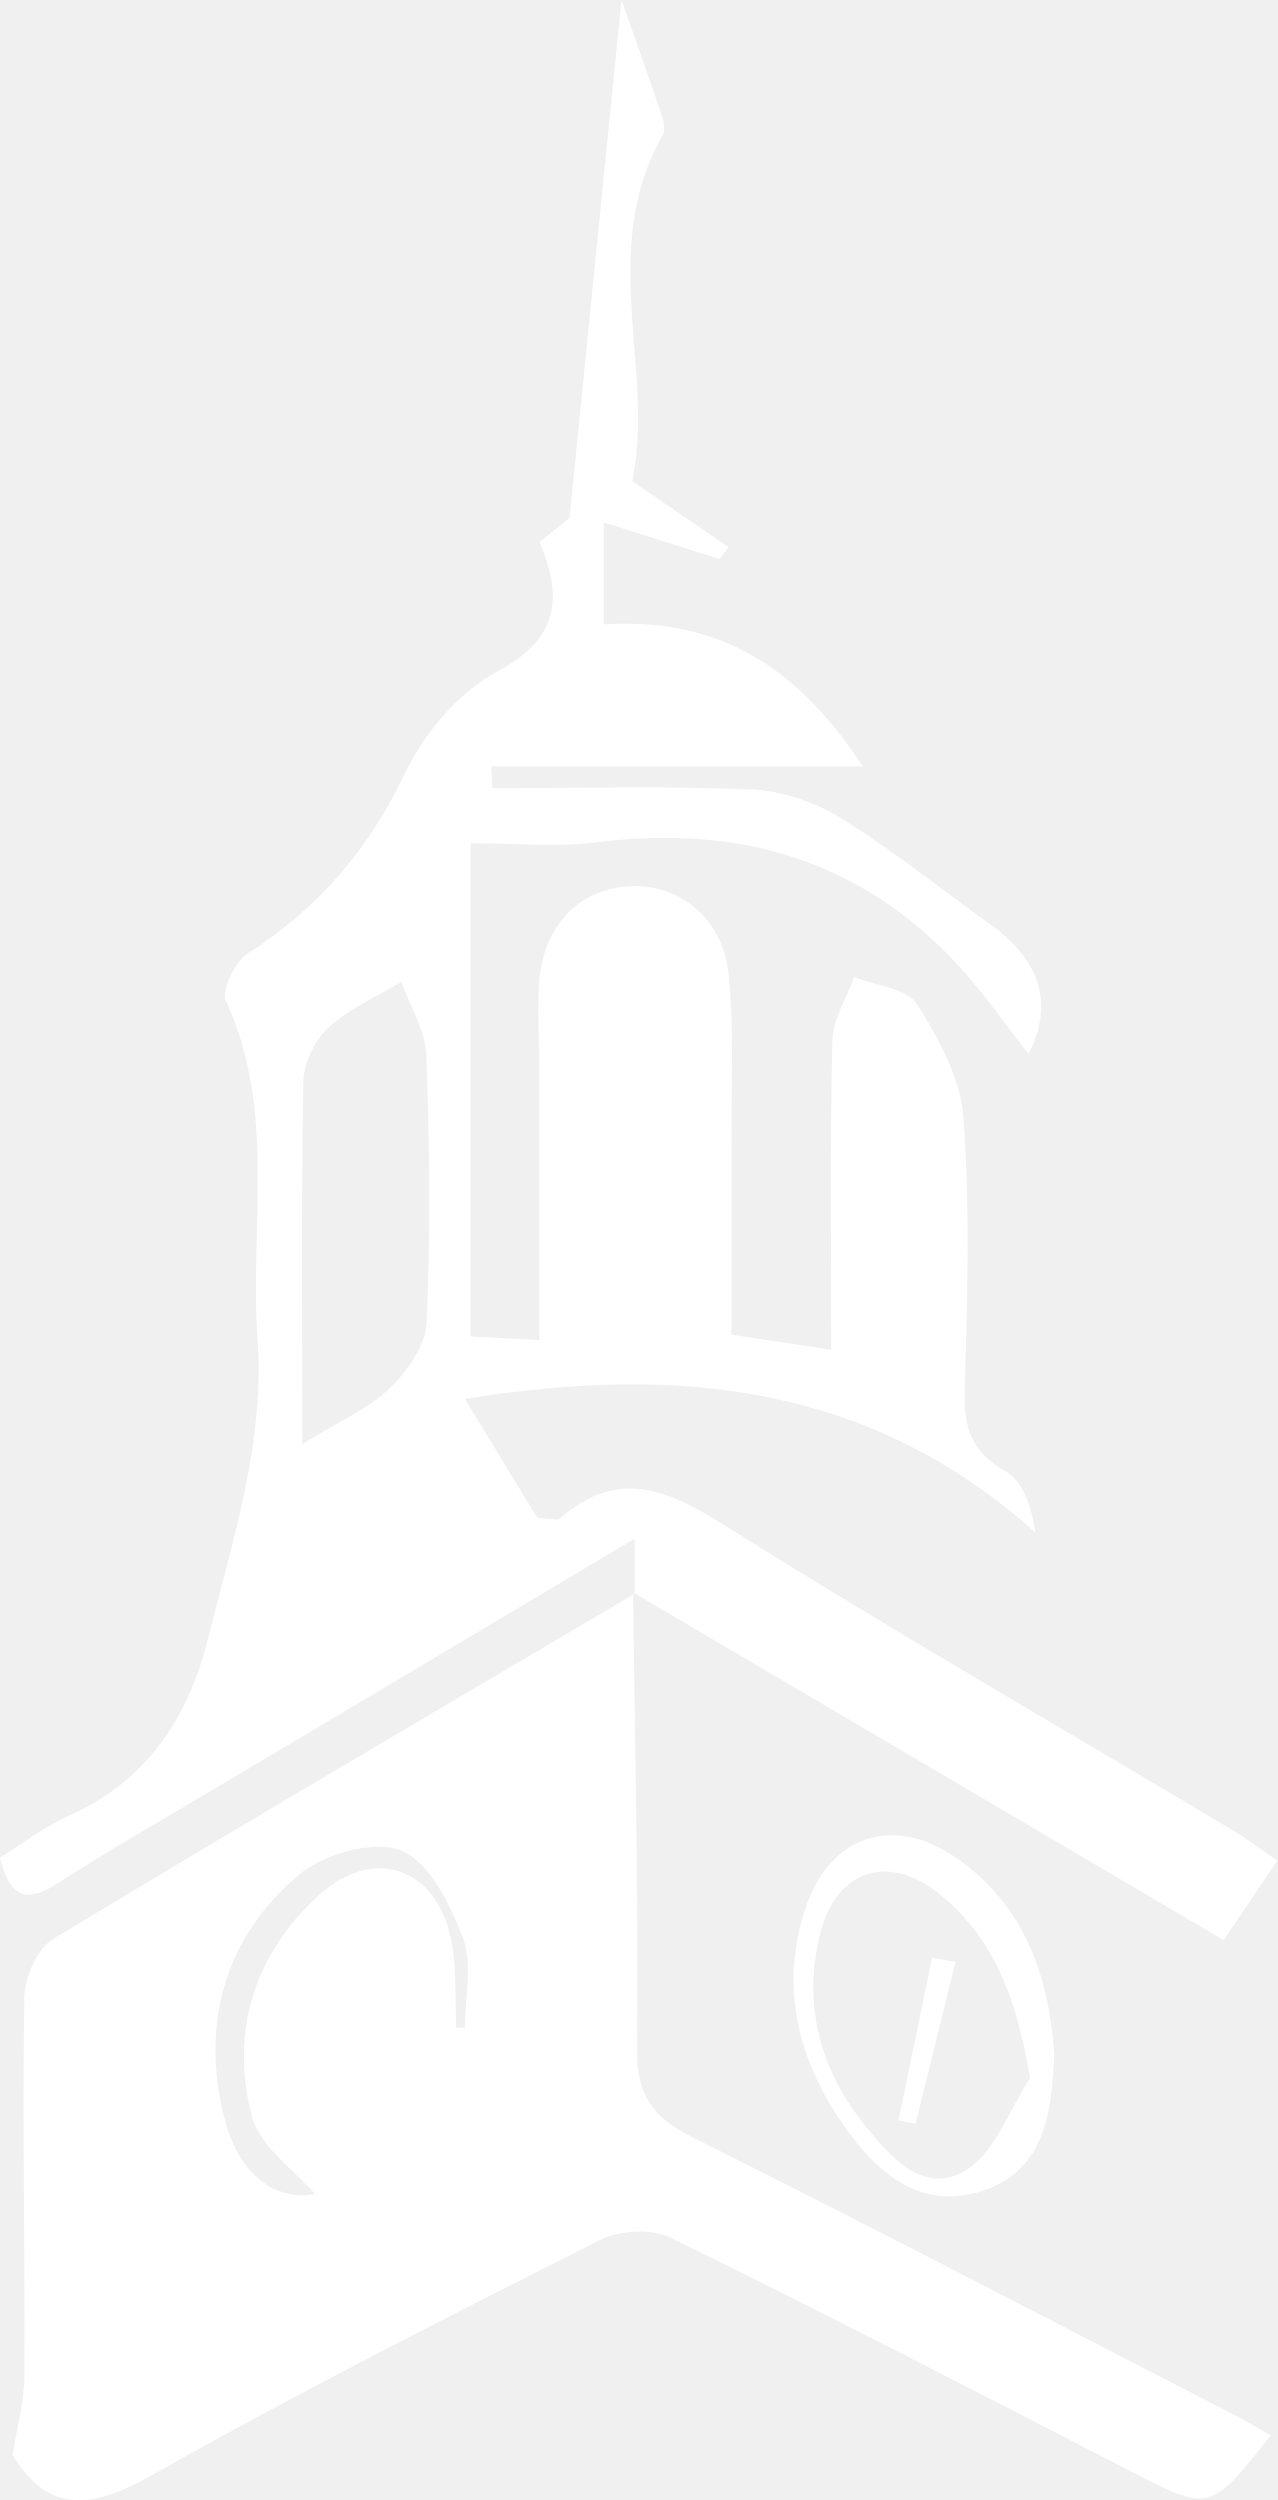
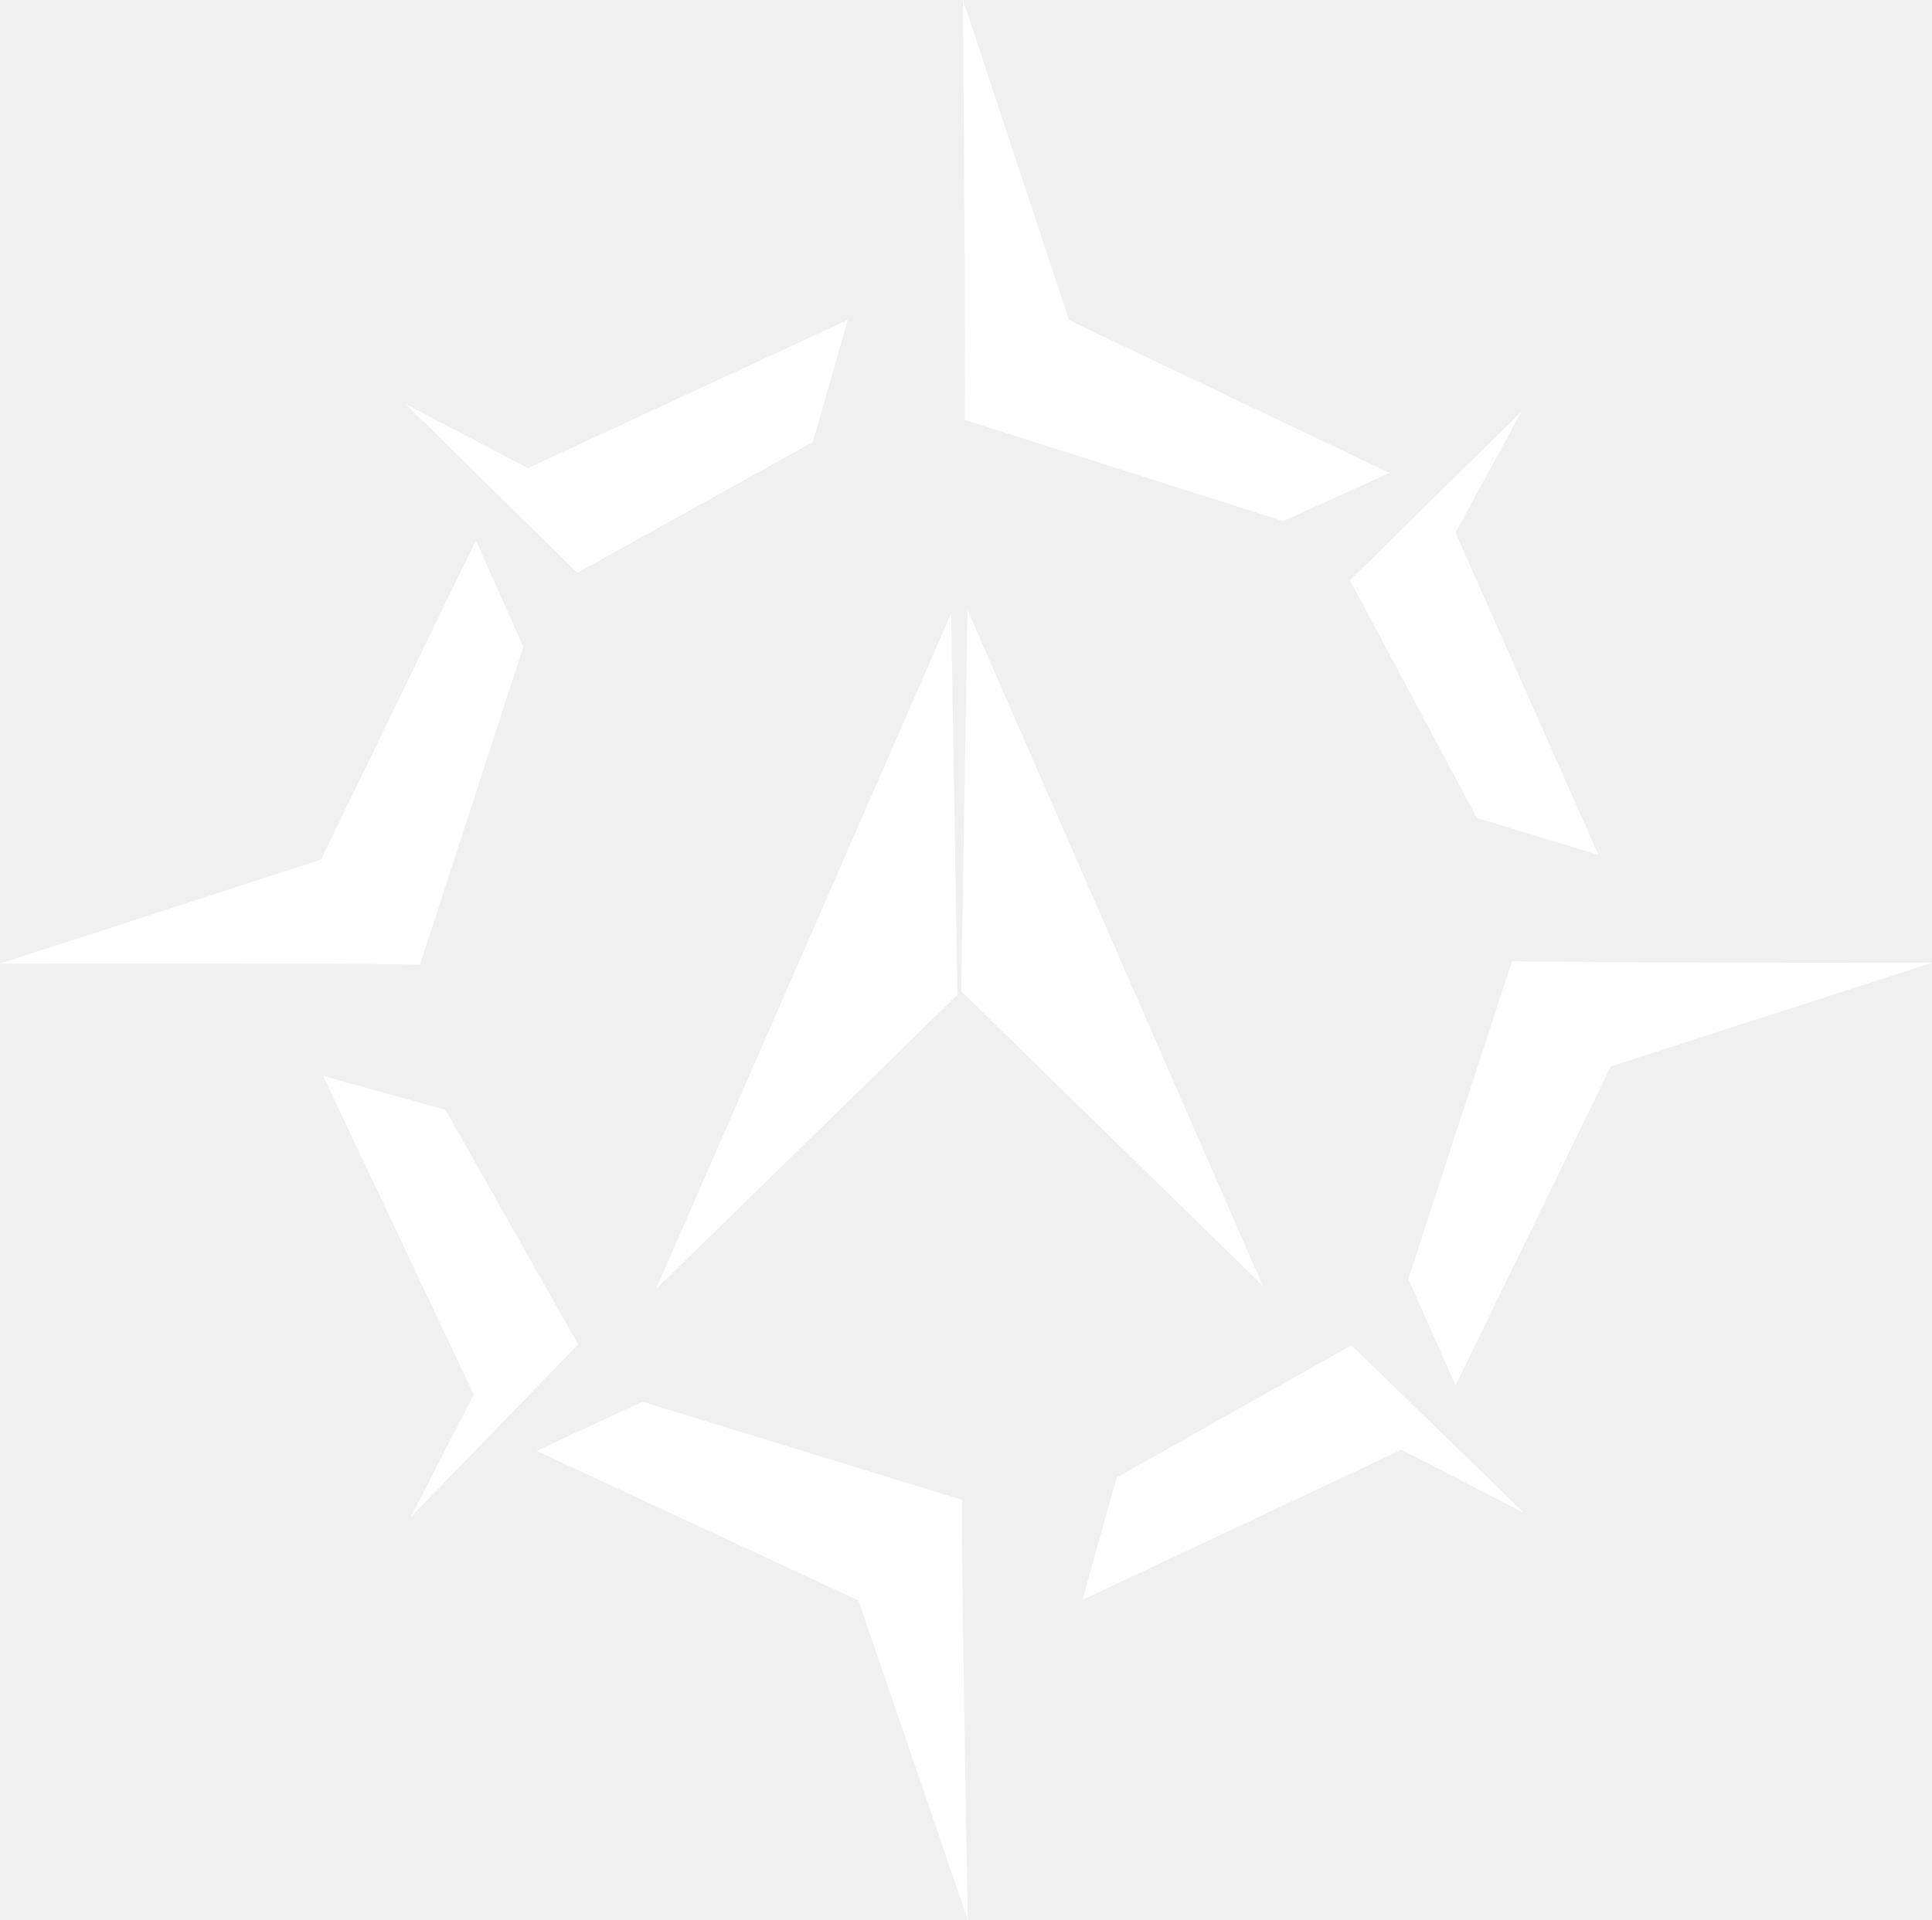
- <svg xmlns="http://www.w3.org/2000/svg" id="Layer_1" data-name="Layer 1" viewBox="0 0 104.56 204.55">
-   <defs>
-     <style>
-       .cls-1 {
-         fill: #fff;
-         stroke-width: 0px;
-       }
-     </style>
-   </defs>
-   <path class="cls-1" d="m51.93,130.38v-4.49c-11.59,6.9-22.57,13.44-33.56,19.98-4.58,2.73-9.22,5.35-13.69,8.24-2.56,1.66-3.87,1.15-4.69-2.12,1.85-1.14,3.68-2.56,5.74-3.48,6.35-2.83,9.71-8.09,11.28-14.4,2.01-8.06,4.67-16.05,4.06-24.59-.65-9.2,1.56-18.65-2.57-27.59-.41-.88.71-3.22,1.75-3.89,5.75-3.71,9.9-8.49,12.87-14.74,1.57-3.3,4.42-6.67,7.58-8.36,5.05-2.7,5.36-6.05,3.45-10.59,1.28-1.04,2.43-1.96,2.45-1.98,1.48-14.8,2.86-28.5,4.25-42.36,1.17,3.32,2.21,6.21,3.19,9.12.2.6.46,1.45.2,1.9-5.4,9.39-.59,19.5-2.52,28.34,3.07,2.1,5.48,3.75,7.89,5.4l-.73.97c-2.96-.94-5.92-1.87-9.48-3v8.35c8.82-.56,15.52,2.92,21.18,11.61h-30.38l.08,1.79c7.09,0,14.19-.2,21.26.11,2.47.11,5.14,1.03,7.26,2.34,4.24,2.62,8.15,5.77,12.21,8.68q6.24,4.48,3.15,10.62c-1.8-2.27-3.74-5.13-6.08-7.6-8.02-8.49-18-11.16-29.4-9.71-3.24.41-6.58.06-10.18.06v40.36c1.68.09,3.38.17,5.63.29,0-7.67,0-14.96,0-22.24,0-2.33-.19-4.67-.02-6.99.35-4.7,3.3-7.72,7.46-7.9,4.08-.17,7.6,2.67,8.05,7.27.44,4.46.21,8.98.23,13.48.03,5.3,0,10.61,0,15.94,2.84.43,5.25.8,8.16,1.24,0-8.42-.1-16.86.09-25.29.04-1.75,1.17-3.48,1.8-5.21,1.76.71,4.29.92,5.12,2.22,1.79,2.79,3.58,6.08,3.81,9.28.55,7.46.32,14.99.1,22.48-.09,2.99.64,4.94,3.35,6.47,1.34.76,2.07,2.62,2.43,5-13.42-12.03-28.98-13.78-46.68-10.93,2.12,3.48,4.15,6.81,5.93,9.72,1.2.07,1.65.24,1.82.09,4.55-4.01,8.52-2.6,13.24.37,13.8,8.68,27.95,16.81,41.95,25.18,1.11.67,2.15,1.46,3.53,2.42-1.48,2.21-2.84,4.22-4.37,6.5-16.35-9.62-32.37-19.05-48.39-28.48l.13.12Zm-27.19-12.23c3.03-1.87,5.41-2.88,7.14-4.55,1.45-1.39,2.95-3.53,3.03-5.4.32-7.28.24-14.58-.03-21.86-.08-2.03-1.33-4.01-2.04-6.01-2.02,1.23-4.28,2.2-5.99,3.77-1.11,1.02-2,2.89-2.03,4.39-.18,9.55-.09,19.11-.09,29.67Z" />
-   <path class="cls-1" d="m51.8,130.26c.14,12.46.45,24.93.32,37.39-.04,3.73,1.24,5.57,4.49,7.2,14.87,7.43,29.6,15.13,44.38,22.74,1,.52,1.96,1.11,2.98,1.68-5.03,6.35-4.99,6.27-11.75,2.78-12.4-6.41-24.81-12.81-37.35-18.96-1.56-.77-4.21-.61-5.81.2-12.31,6.22-24.64,12.45-36.64,19.23-4.88,2.76-8.44,3.2-11.39-1.65.35-2.23.96-4.35.97-6.47.05-10.32-.17-20.64-.01-30.96.03-1.64,1.04-3.99,2.35-4.78,15.79-9.55,31.71-18.88,47.59-28.26,0,0-.14-.13-.14-.13Zm-14.47,35.63c.24,0,.47,0,.71,0,0-2.46.65-5.16-.16-7.31-1.03-2.74-2.77-6.28-5.09-7.18-2.25-.88-6.34.3-8.39,2.04-6.04,5.13-7.98,12.15-6.06,19.82,1.03,4.12,3.73,6.9,7.44,6.26-1.62-1.91-4.51-3.84-5.17-6.35-1.8-6.88.15-13.24,5.47-18.09,4.6-4.2,9.87-2.18,10.91,4.03.37,2.22.24,4.53.34,6.79Z" />
-   <path class="cls-1" d="m86.26,168.03c-.2,4.86-.78,9.57-5.89,11.23-5.04,1.64-8.61-1.46-11.3-5.3-3.79-5.41-5.31-11.42-3.15-17.88,1.97-5.88,7.12-7.62,12.24-4.12,5.67,3.87,7.65,9.73,8.1,16.06Zm-1.98,2.01c-1.08-6.48-2.93-11.51-7.53-15.17-4.06-3.22-8.26-1.86-9.59,3.14-1.55,5.85-.12,11.26,3.62,15.9,2.05,2.55,4.8,5.79,8.27,3.65,2.38-1.47,3.53-4.95,5.23-7.53Z" />
-   <path class="cls-1" d="m78.18,160.53c-1.09,4.41-2.18,8.83-3.27,13.24l-1.39-.29c.91-4.43,1.83-8.86,2.74-13.29.64.11,1.28.22,1.92.34Z" />
+ <svg xmlns="http://www.w3.org/2000/svg" width="189.561mm" height="188.393mm" viewBox="0 0 189.561 188.393" version="1.1" id="svg1" xml:space="preserve">
+   <defs id="defs1" />
+   <g id="layer1" transform="translate(-8.124126,-42.50573)">
+     <g id="g3">
+       <path style="fill:#ffffff;fill-opacity:1;stroke-width:0.265" d="m 102.6,42.506 c 0.326,41.203 0.163,41.203 0.163,41.203 l 31.269,9.934 10.423,-4.723 -31.431,-14.983 z" id="path1" />
+       <path style="fill:#ffffff;fill-opacity:1;stroke-width:0.265" d="m 103.077,230.898 c -0.723,-41.198 -0.56,-41.199 -0.56,-41.199 l -31.363,-9.633 -10.377,4.823 31.574,14.679 z" id="path1-2" />
+       <path style="fill:#ffffff;fill-opacity:1;stroke-width:0.265" d="m 8.124,137.075 c 41.204,-0.051 41.203,0.112 41.203,0.112 L 59.47,105.985 54.816,95.531 39.624,126.862 Z" id="path1-2-7" />
+       <path style="fill:#ffffff;fill-opacity:1;stroke-width:0.265" d="m 197.685,136.99 c -41.204,-0.002 -41.203,-0.165 -41.203,-0.165 l -10.183,31.188 4.64,10.46 15.233,-31.311 z" id="path1-2-5" />
+       <path style="fill:#ffffff;fill-opacity:1;stroke-width:0.265" d="M 64.769,98.723 47.935,82.174 59.918,88.451 91.304,73.899 87.88,85.883 Z" id="path2" />
+       <path style="fill:#ffffff;fill-opacity:1;stroke-width:0.265" d="m 140.576,99.46 16.824,-16.559 -6.474,11.879 14.033,31.621 -11.926,-3.621 z" id="path2-4" />
+       <path style="fill:#ffffff;fill-opacity:1;stroke-width:0.265" d="m 140.721,174.531 16.932,16.449 -12.021,-6.206 -31.299,14.737 3.353,-12.004 z" id="path2-4-6" />
+       <path style="fill:#ffffff;fill-opacity:1;stroke-width:0.265" d="m 64.844,174.443 -16.425,16.955 6.189,-12.029 -14.781,-31.279 12.008,3.336 z" id="path2-4-6-6" />
+       <path style="fill:#ffffff;fill-opacity:1;stroke-width:0.214" d="m 101.448,102.714 -28.963,66.309 29.579,-28.898 z" id="path3" />
+       <path style="fill:#ffffff;fill-opacity:1;stroke-width:0.214" d="m 103.054,102.371 28.963,66.309 -29.579,-28.898 z" id="path3-5" />
+     </g>
+   </g>
</svg>
